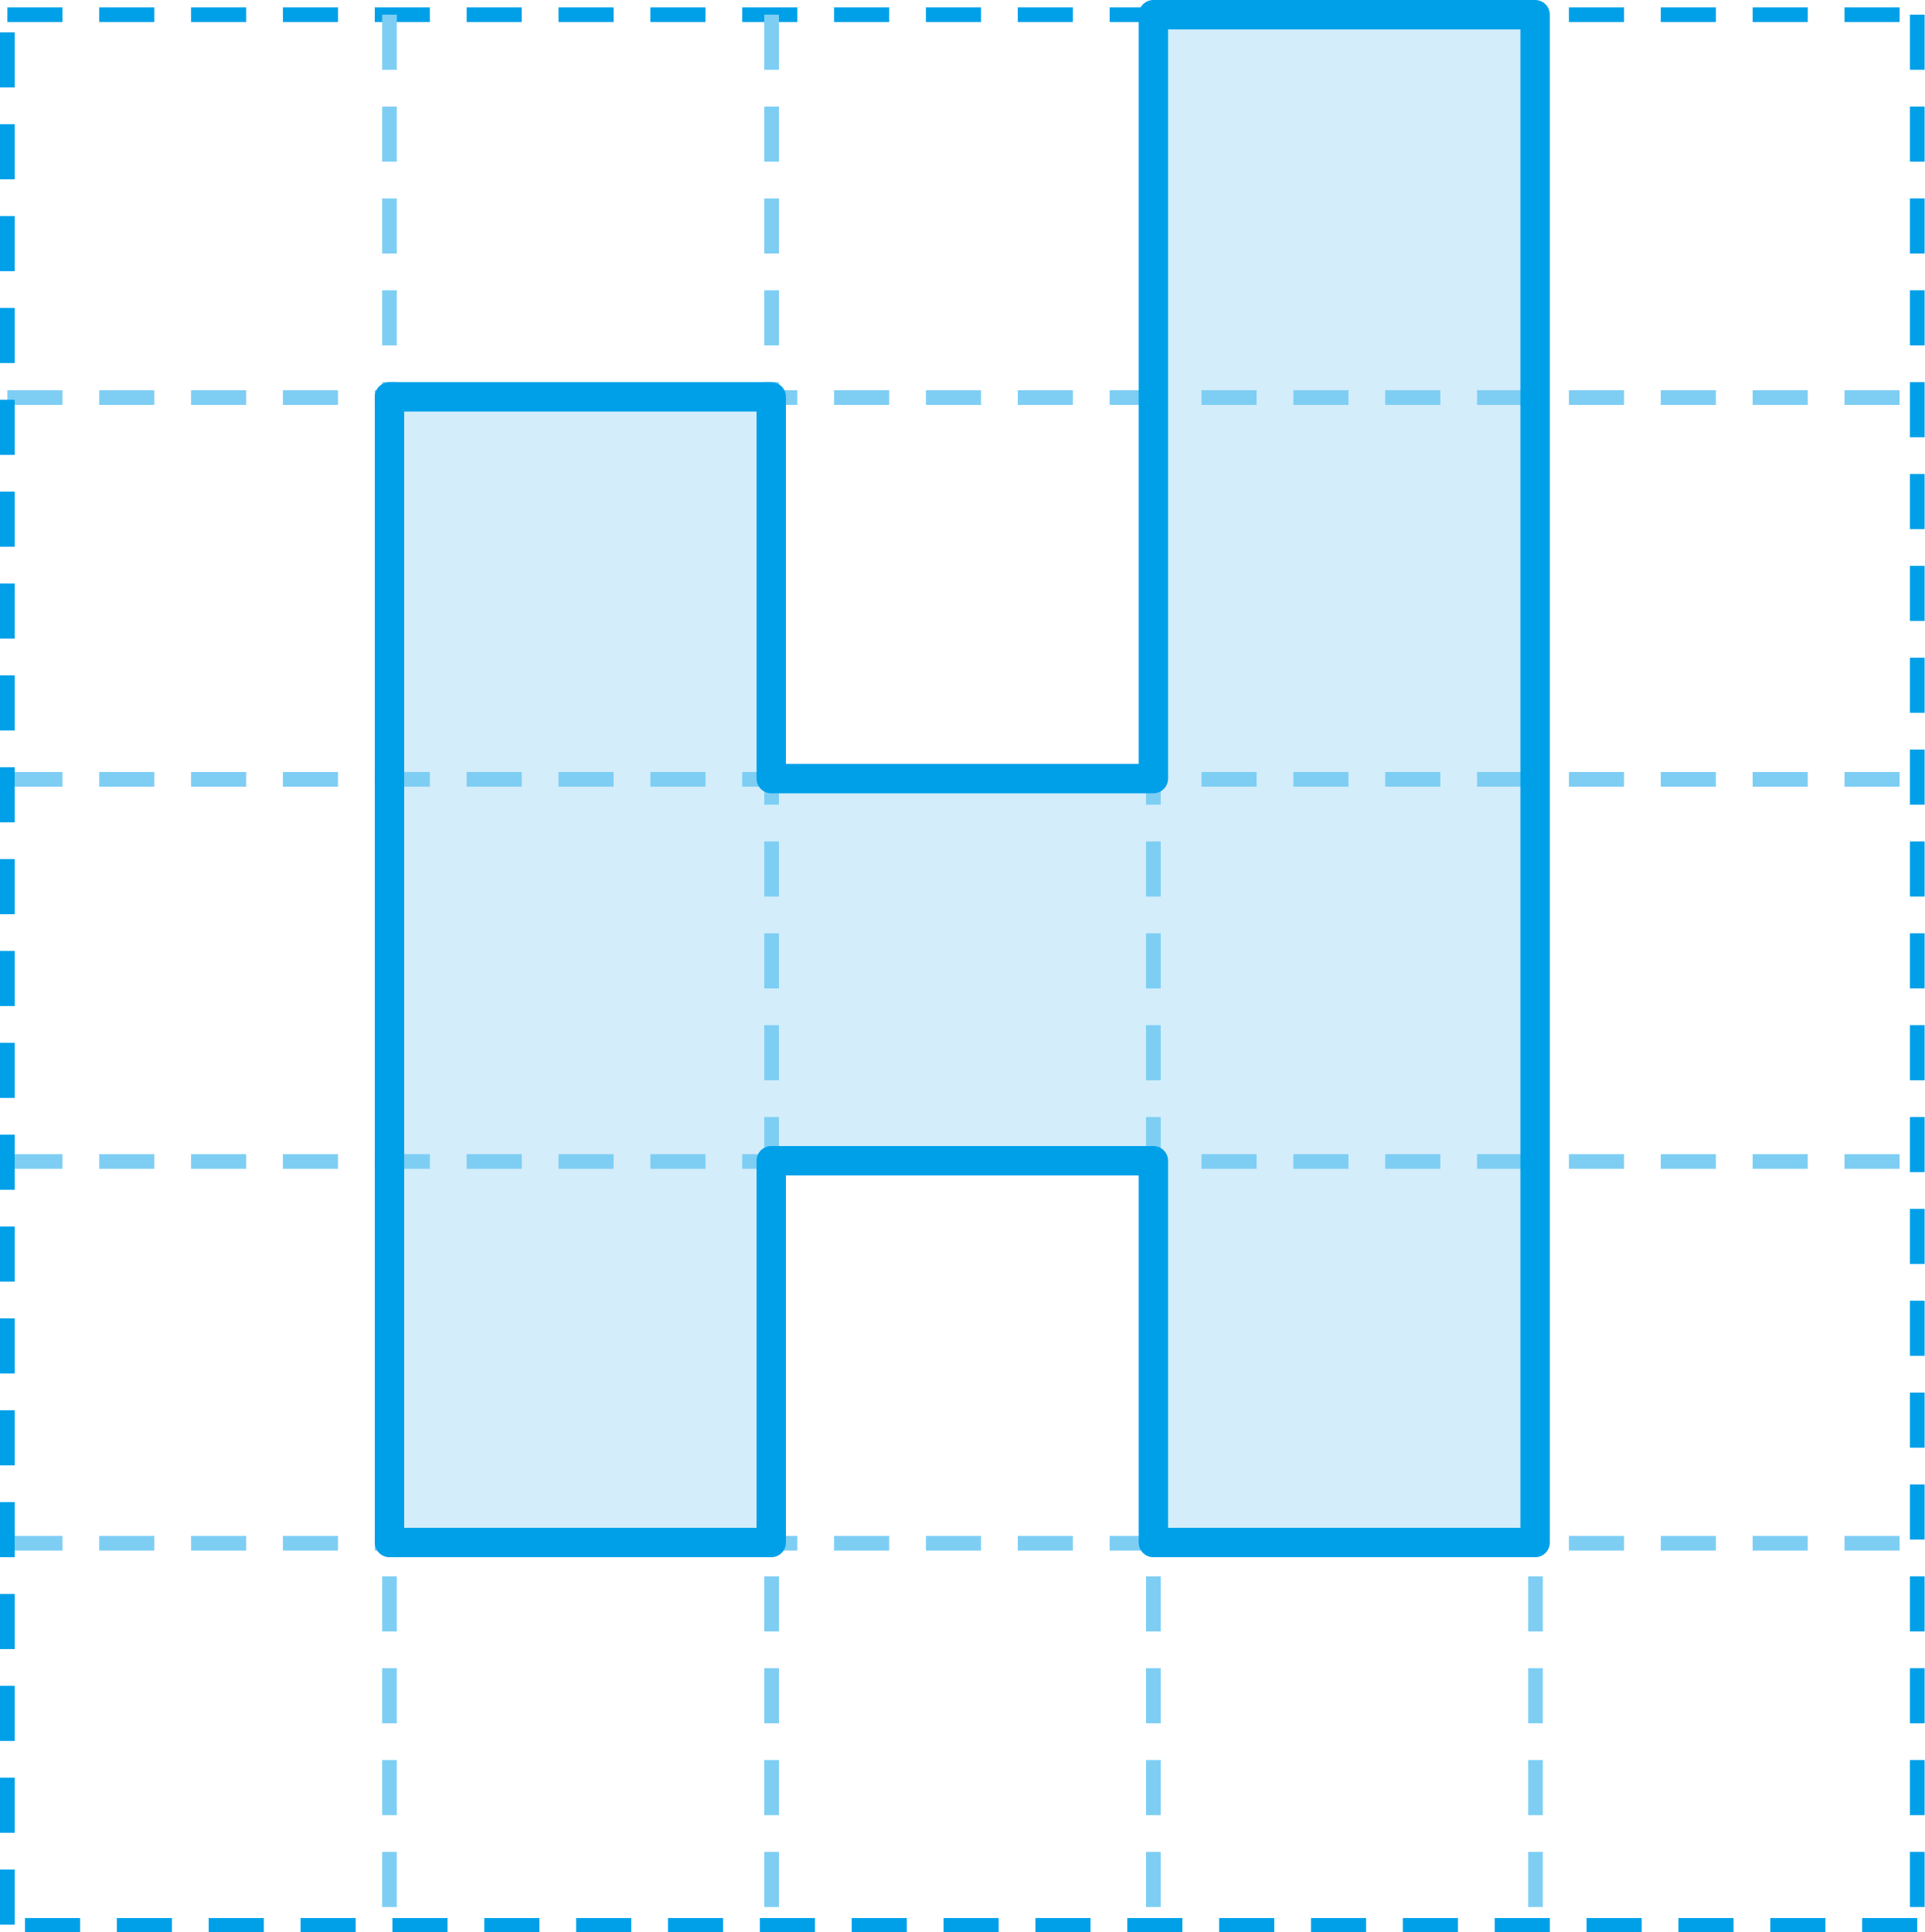
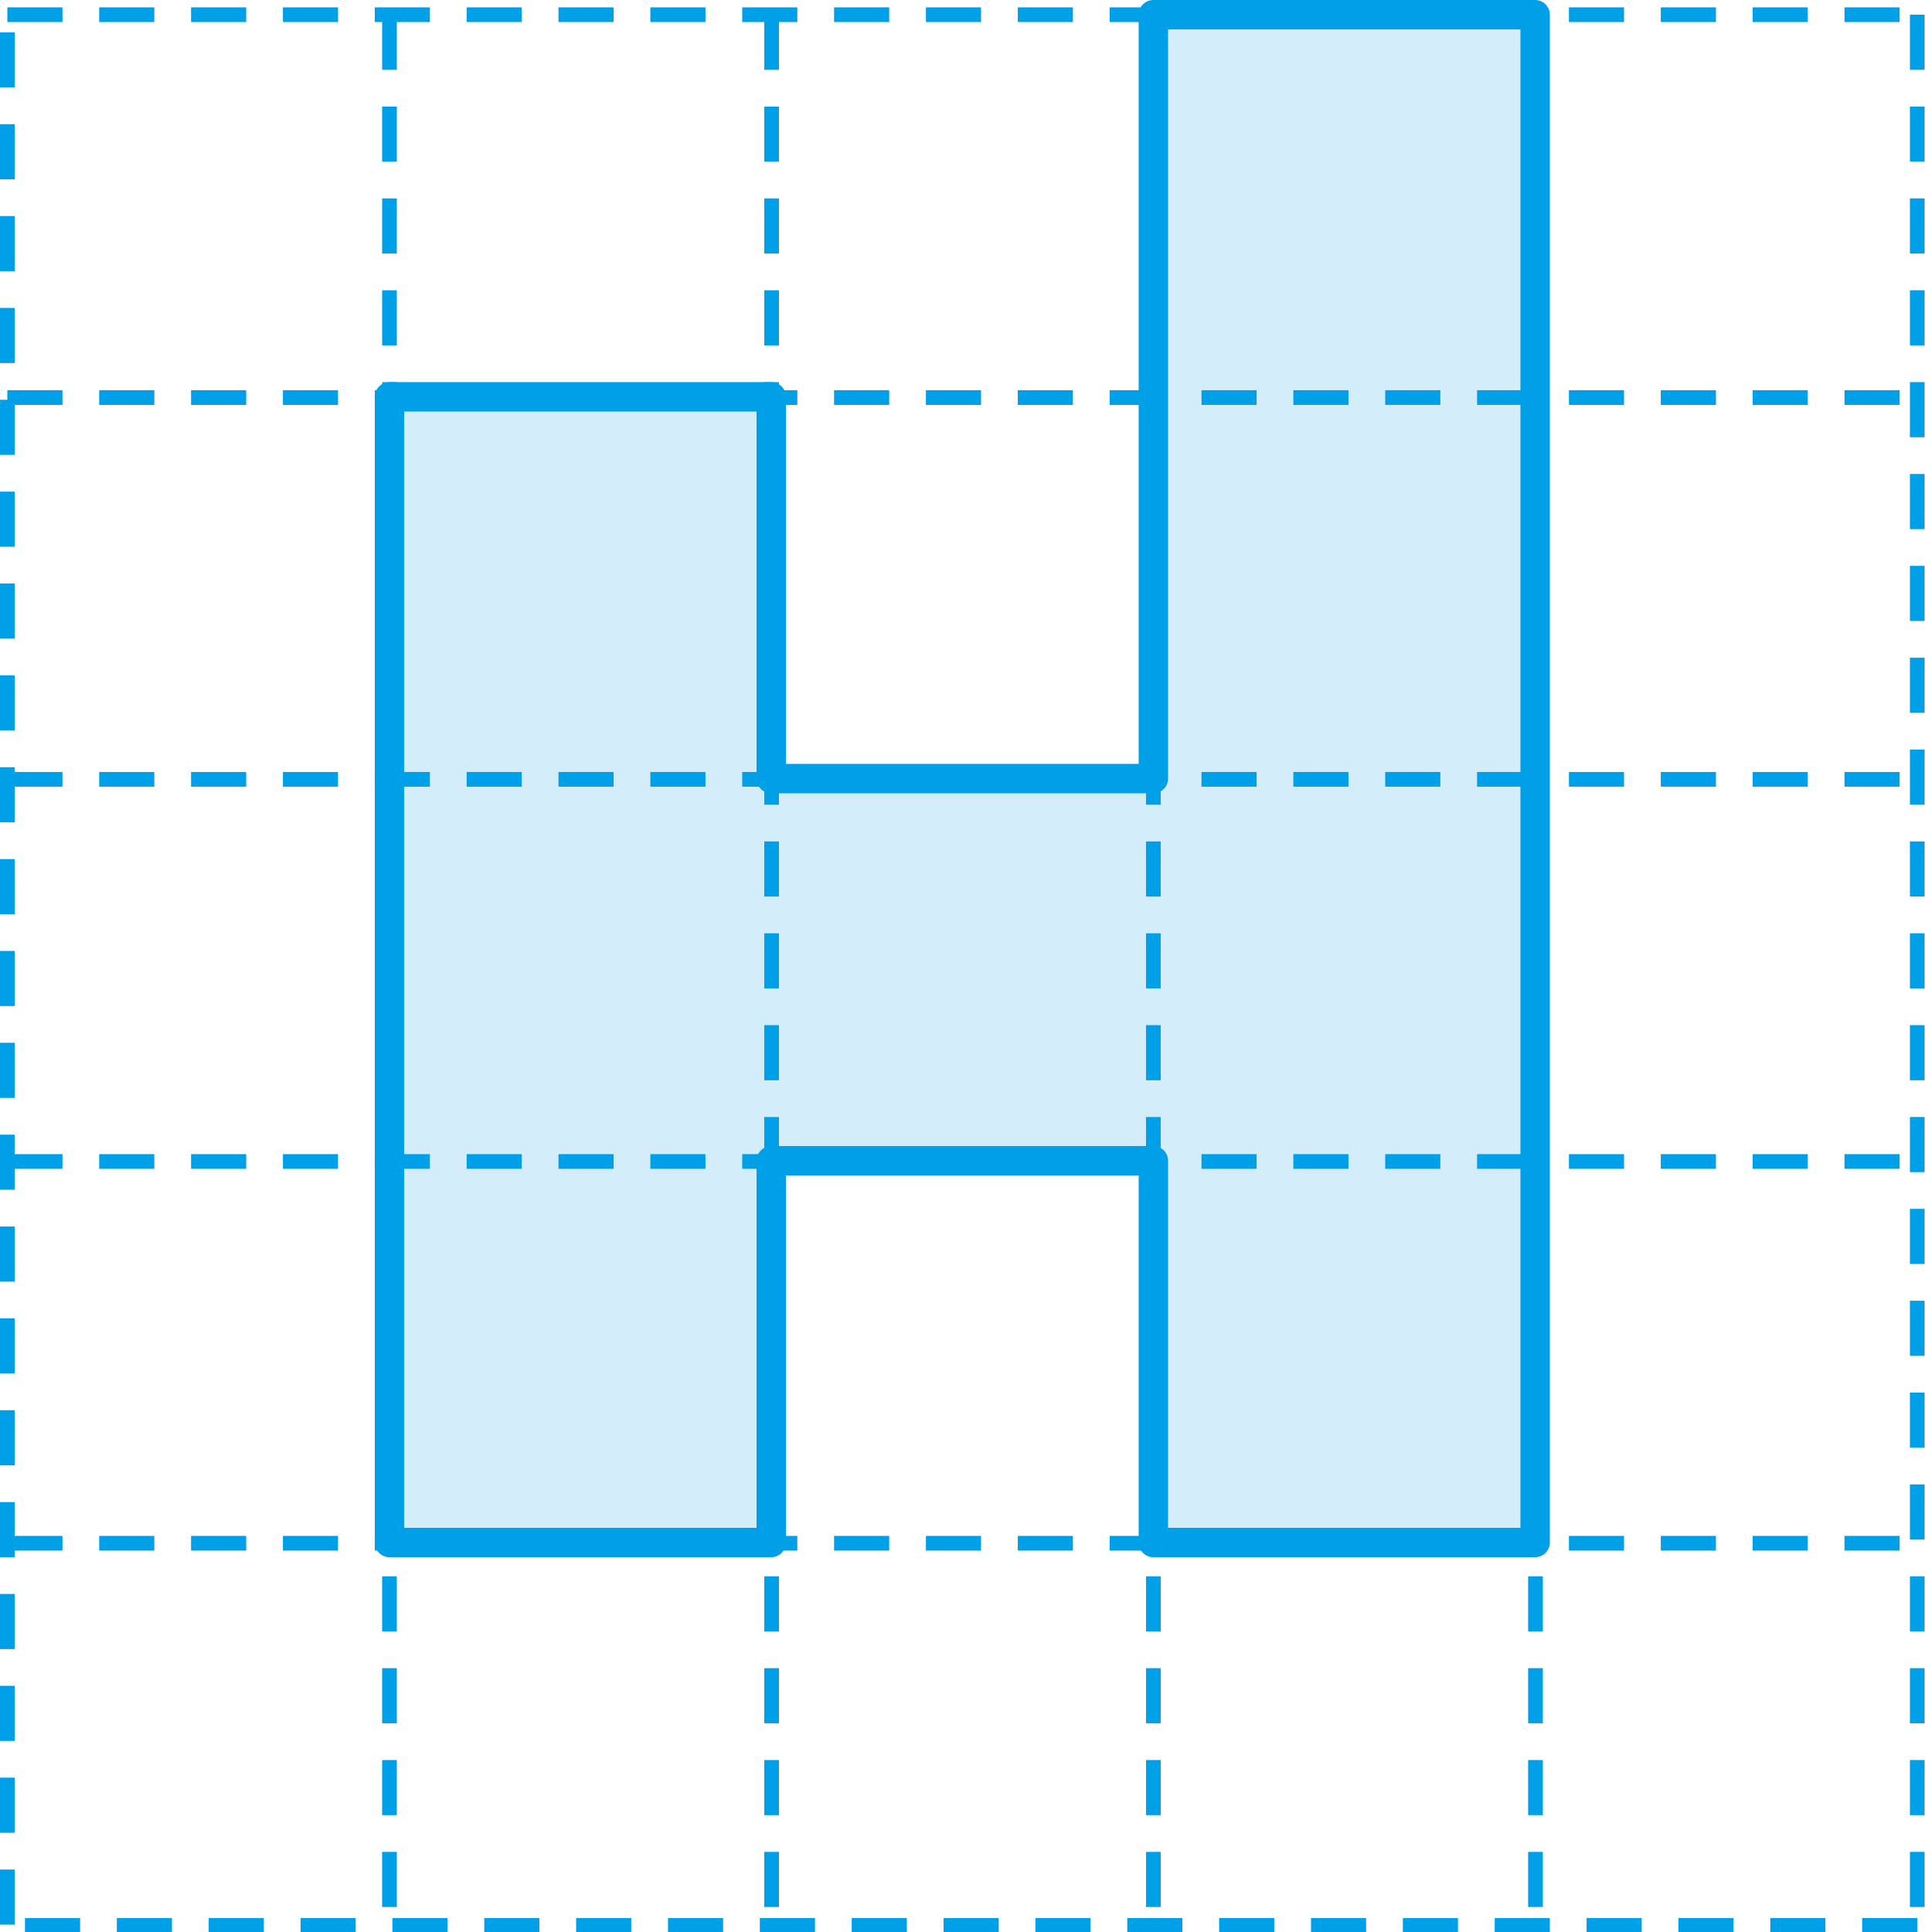
<svg xmlns="http://www.w3.org/2000/svg" viewBox="0 0 52.38 52.58">
  <defs>
-     <style>.cls-1,.cls-4,.cls-5,.cls-6{fill:none;}.cls-2{fill:#d3edfb;}.cls-3{clip-path:url(#clip-path);}.cls-4,.cls-6{stroke:#00a0e9;}.cls-4,.cls-5{stroke-width:0.4px;stroke-dasharray:1.5 1;}.cls-5{stroke:#7ecef4;}.cls-6{stroke-linejoin:round;stroke-width:0.8px;}</style>
+     <style>.cls-1,.cls-4,.cls-5,.cls-6{fill:none;}.cls-2{fill:#d3edfb;}.cls-3{clip-path:url(#clip-path);}.cls-4,.cls-6{stroke:#00a0e9;}.cls-4,.cls-5{stroke-width:0.4px;stroke-dasharray:1.5 1;}.cls-5{stroke:#00a0e9;}.cls-6{stroke-linejoin:round;stroke-width:0.8px;}</style>
    <clipPath id="clip-path" transform="translate(-145.72)">
      <polyline class="cls-1" points="0 52.78 198.1 52.78 198.1 0 0 0" />
    </clipPath>
  </defs>
  <g id="레이어_2" data-name="레이어 2">
    <g id="레이어_1-2" data-name="레이어 1">
      <polygon class="cls-2" points="31.39 0.4 31.39 10.8 31.39 21.19 20.99 21.19 20.99 10.8 10.6 10.8 10.6 21.19 10.6 31.59 10.6 41.98 20.99 41.98 20.99 31.59 31.39 31.59 31.39 41.98 41.78 41.98 41.78 31.59 41.78 21.19 41.78 10.8 41.78 0.4 31.39 0.4" />
      <g class="cls-3">
        <line class="cls-4" x1="0.2" y1="0.4" x2="52.18" y2="0.4" />
        <path class="cls-5" d="M145.92,42h52m-52-10.39h52m-52-10.4h52m-52-10.39h52" transform="translate(-145.72)" />
        <path class="cls-4" d="M197.9.4v52m0,0h-52" transform="translate(-145.72)" />
        <path class="cls-5" d="M156.32.4v52m10.4-52v52M177.11.4v52m10.4-52v52" transform="translate(-145.72)" />
        <line class="cls-4" x1="0.2" y1="52.38" x2="0.2" y2="0.4" />
        <polygon class="cls-6" points="20.99 41.98 20.99 31.59 31.39 31.59 31.39 41.98 41.78 41.98 41.78 31.59 41.78 21.19 41.78 10.8 41.78 0.4 31.39 0.4 31.39 10.8 31.39 21.19 20.99 21.19 20.99 10.8 10.6 10.8 10.6 21.19 10.6 31.59 10.6 41.98 20.99 41.98" />
      </g>
    </g>
  </g>
</svg>
